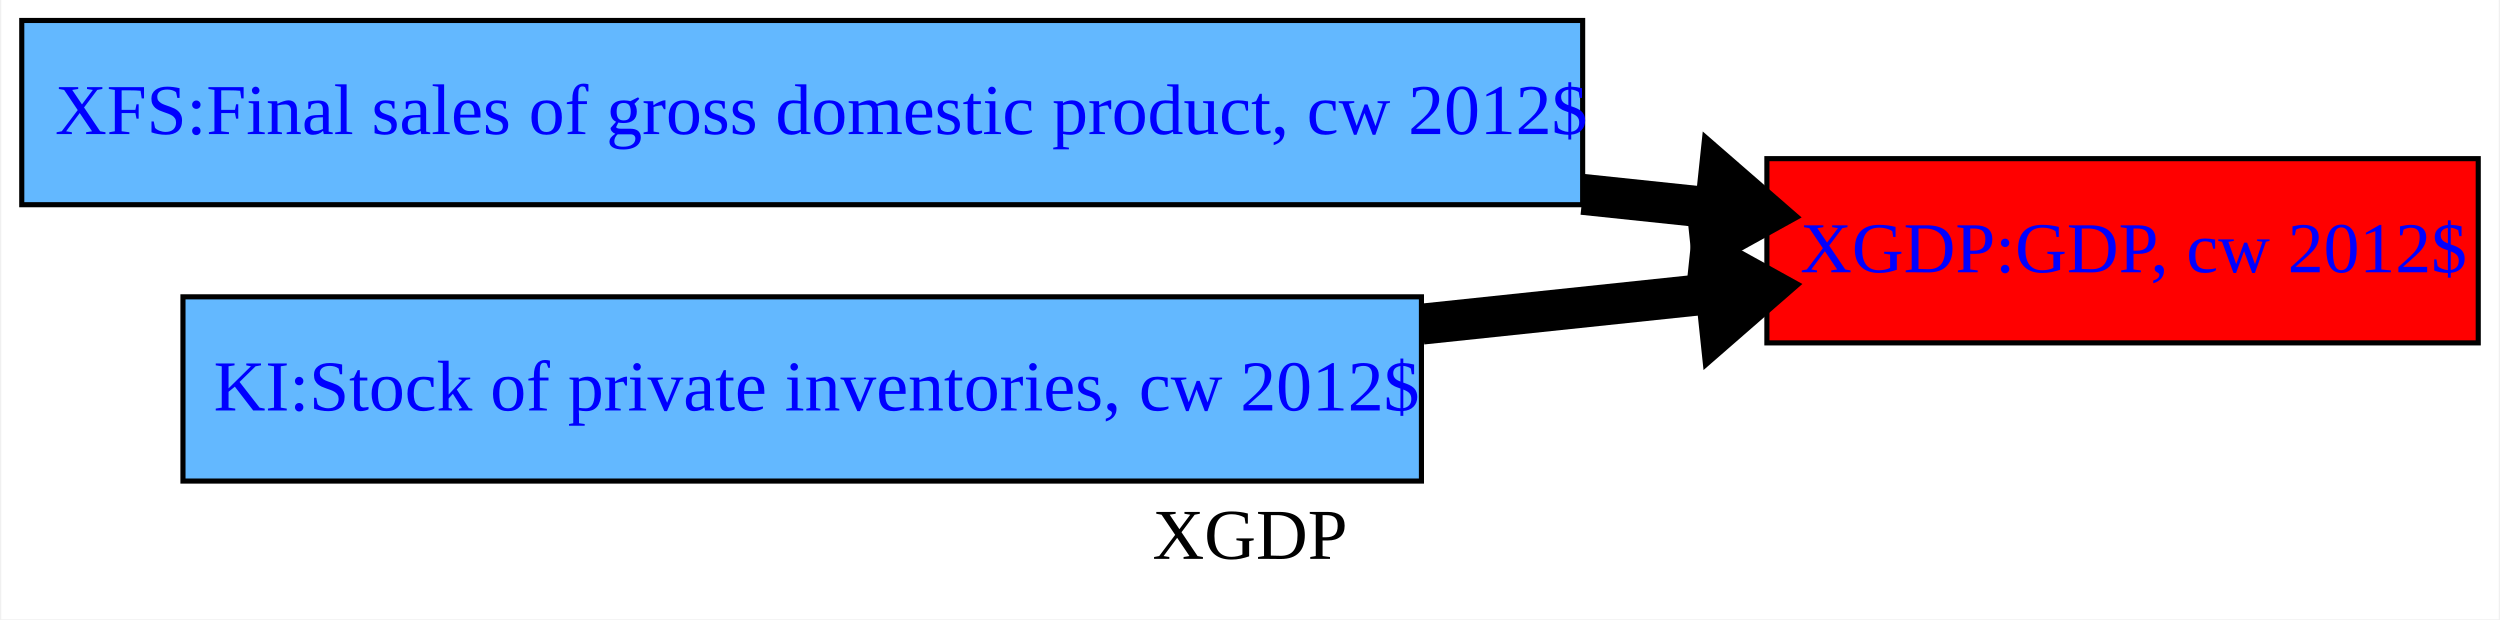
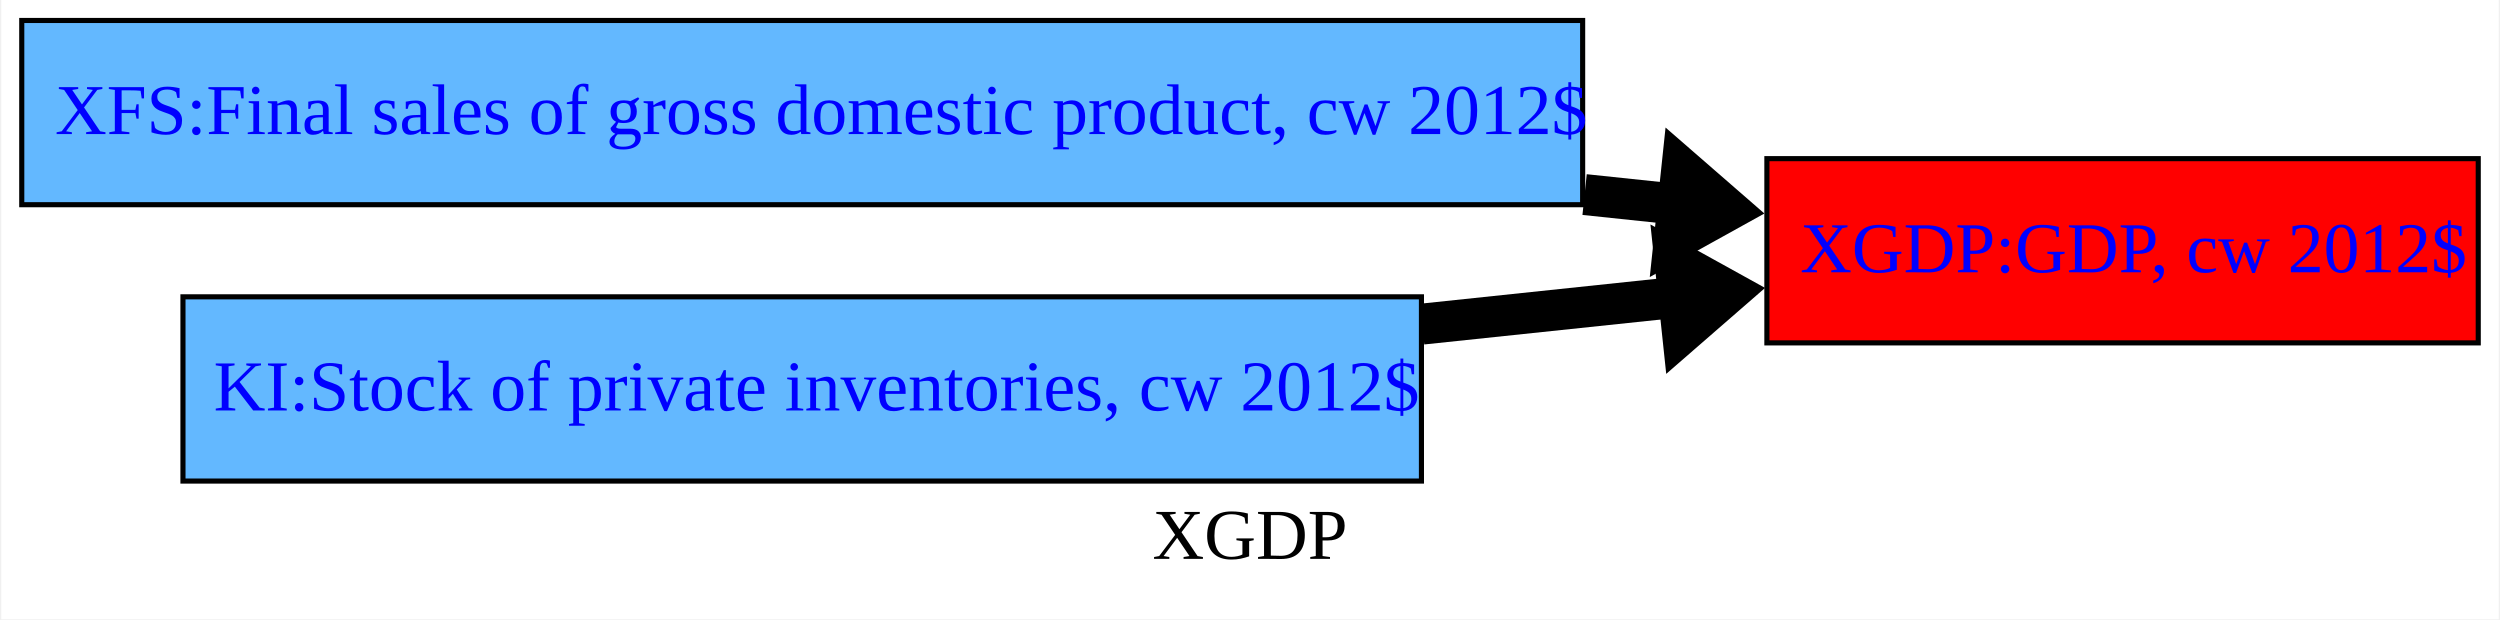
<svg xmlns="http://www.w3.org/2000/svg" xmlns:xlink="http://www.w3.org/1999/xlink" width="432pt" height="107pt" viewBox="0.00 0.00 432.00 107.11">
  <g id="graph0" class="graph" transform="scale(0.885246 0.885246) rotate(0) translate(4 117)">
-     <polygon fill="white" stroke="transparent" points="-4,4 -4,-117 484,-117 484,4 -4,4" />
+     <polygon fill="white" stroke="none" points="-4,4 -4,-117 484,-117 484,4 -4,4" />
    <text text-anchor="middle" x="240" y="-7.8" font-family="Times New Roman,serif" font-size="14.00">XGDP</text>
    <g id="node1" class="node">
      <g id="a_node1">
        <a xlink:title="Final sales of gross domestic product, cw 2012$ FRML &lt;Z&gt; XFS = EXP(XFS_A+XFS_AERR+ (LOG(XFS(-1))+0.6849*LOG(ECNIA/ECNIA(-1))+0.0386*LOG(EH/EH(-1))+0.1324*LOG(EBFI/EBFI(-1))+0.0429*LOG(EGFE/EGFE(-1))+0.0223*LOG(EGFL/EGFL(-1))+0.0395*LOG(EGSE/EGSE(-1))+0.0691*LOG(EGSL/EGSL(-1))+0.1203*LOG(EX/EX(-1))+-0.1399*LOG(EMO/EMO(-1))+-0.0101*LOG(EMP/EMP(-1))) ) $">
          <polygon fill="#63b8ff" stroke="black" points="305,-113 0,-113 0,-77 305,-77 305,-113" />
          <text text-anchor="start" x="6.5" y="-90.8" font-family="Times New Roman,serif" font-size="14.00" fill="blue">XFS:Final sales of gross domestic product, cw 2012$</text>
        </a>
      </g>
    </g>
    <g id="node3" class="node">
      <g id="a_node3">
        <a xlink:title="GDP, cw 2012$ FRML &lt;Z&gt; XGDP = EXP(XGDP_A+XGDP_AERR+ (LOG(XGDP(-1))+0.9985*LOG(XFS/XFS(-1))+0.6264*(LOG(KI)-LOG(KI(-1)))+-0.6249*(LOG(KI(-1))-LOG(KI(-2)))) ) $">
          <polygon fill="red" stroke="black" points="480,-86 341,-86 341,-50 480,-50 480,-86" />
          <text text-anchor="start" x="347.5" y="-63.8" font-family="Times New Roman,serif" font-size="14.00" fill="blue">XGDP:GDP, cw 2012$</text>
        </a>
      </g>
    </g>
    <g id="edge1" class="edge">
      <g id="a_edge1">
        <a xlink:href="bogus" xlink:title=" XFS -&gt; XGDP Min. att. -195%  max: 589%">
-           <path fill="none" stroke="black" stroke-width="8" d="M305.01,-79.02C313.83,-78.09 322.5,-77.18 330.85,-76.3" />
-           <polygon fill="black" stroke="black" stroke-width="8" points="331.64,-83.25 340.85,-75.24 330.17,-69.33 331.64,-83.25" />
+           <path fill="none" stroke="black" stroke-width="8" d="M305.38,-78.98C311.65,-78.32 317.84,-77.67 323.89,-77.03" />
+           <polygon fill="black" stroke="black" stroke-width="8" points="324.37,-84.02 333.58,-76.01 322.9,-70.09 324.37,-84.02" />
        </a>
      </g>
    </g>
    <g id="node2" class="node">
      <g id="a_node2">
        <a xlink:title="Stock of private inventories, cw 2012$ FRML &lt;Z&gt; KI = KI(-1)*EXP(KI_A+KI_AERR+ (-0.00120624751419073+0.01469206254903638*(LOG(QKIR)-LOG(KI(-1)/XFS(-1)))+0.4567399290262596*(((LOG(KI(-1)))-(LOG(KI(-2))))--0.00120624751419073)+0.236031927797704*((LOG(XFS(-1)))-(LOG(XFS(-2))))+0.3072281431760363*((LOG(XFS(-2)))-(LOG(XFS(-3))))) ) $">
          <polygon fill="#63b8ff" stroke="black" points="273.5,-59 31.5,-59 31.5,-23 273.5,-23 273.5,-59" />
          <text text-anchor="start" x="37.5" y="-36.8" font-family="Times New Roman,serif" font-size="14.00" fill="blue">KI:Stock of private inventories, cw 2012$</text>
        </a>
      </g>
    </g>
    <g id="edge2" class="edge">
      <g id="a_edge2">
        <a xlink:href="bogus" xlink:title=" KI -&gt; XGDP Min. att. -88%  max: 189%">
-           <path fill="none" stroke="black" stroke-width="8" d="M273.63,-53.67C293.05,-55.72 312.71,-57.79 330.82,-59.7" />
-           <polygon fill="black" stroke="black" stroke-width="8" points="330.32,-66.69 341,-60.78 331.79,-52.76 330.32,-66.69" />
+           <path fill="none" stroke="black" stroke-width="8" d="M273.63,-53.67C290.61,-55.46 307.77,-57.27 323.91,-58.97" />
+           <polygon fill="black" stroke="black" stroke-width="8" points="323.03,-65.92 333.71,-60.01 324.5,-52 323.03,-65.92" />
        </a>
      </g>
    </g>
  </g>
</svg>
